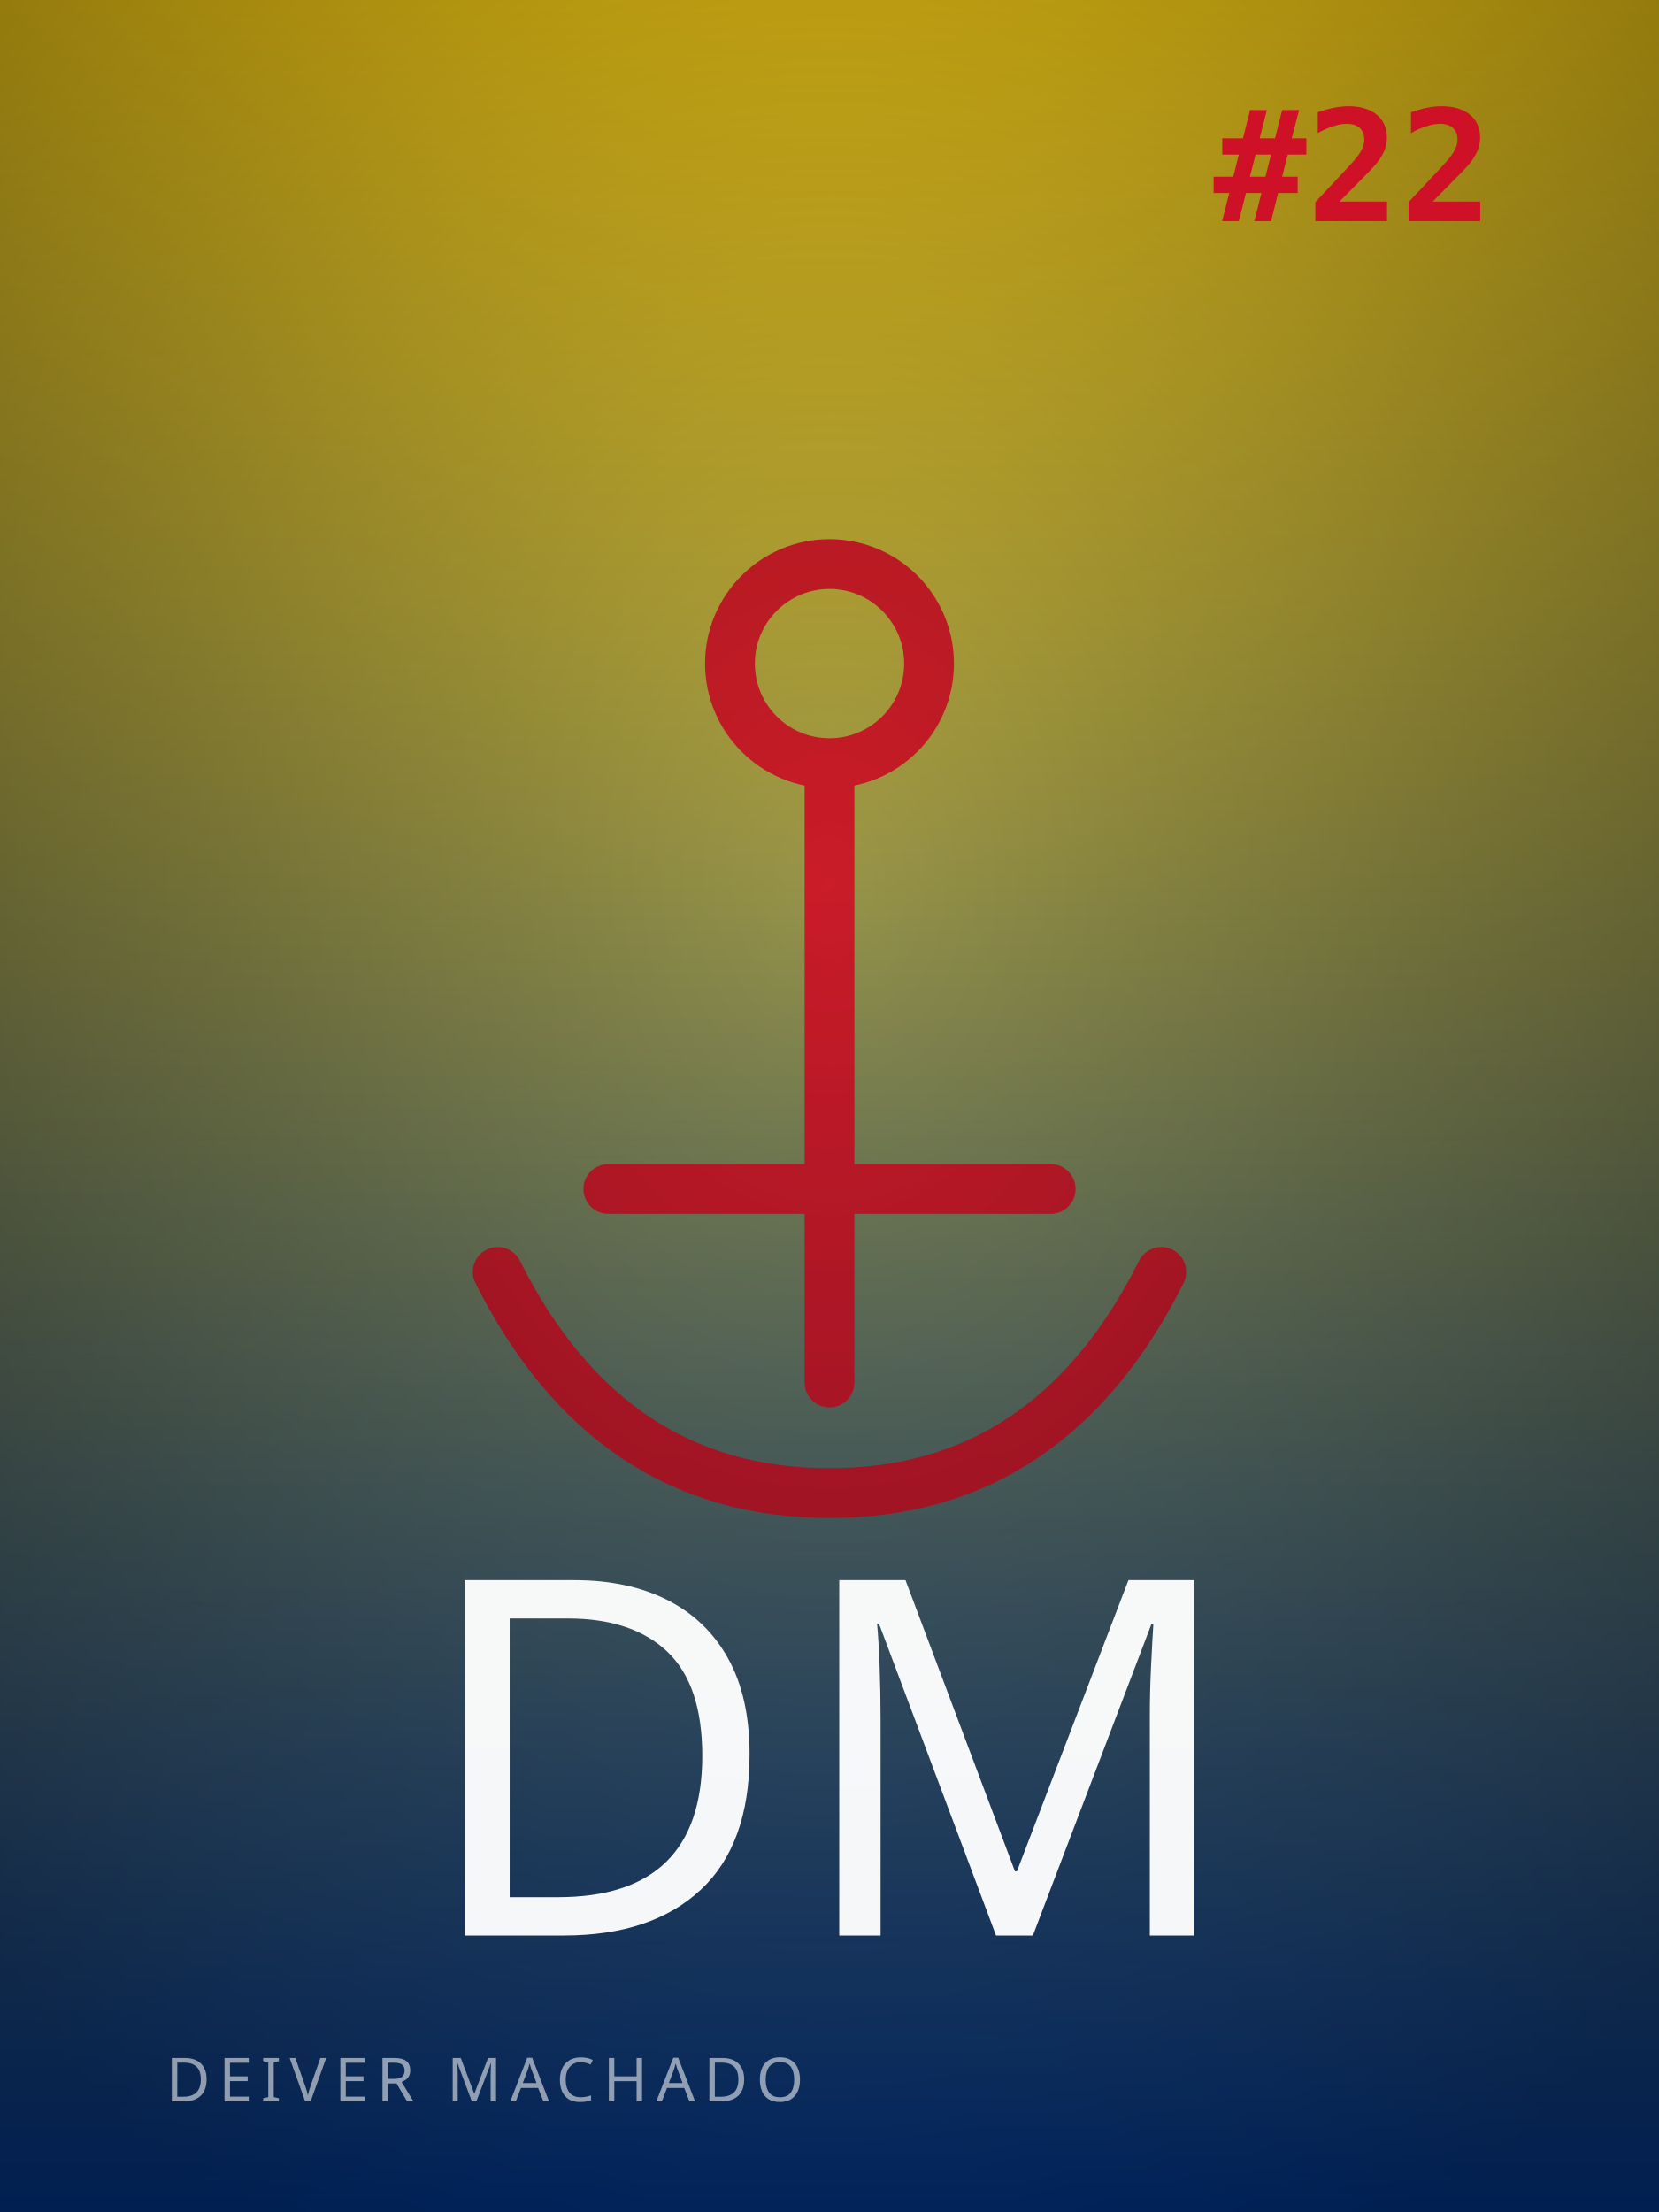
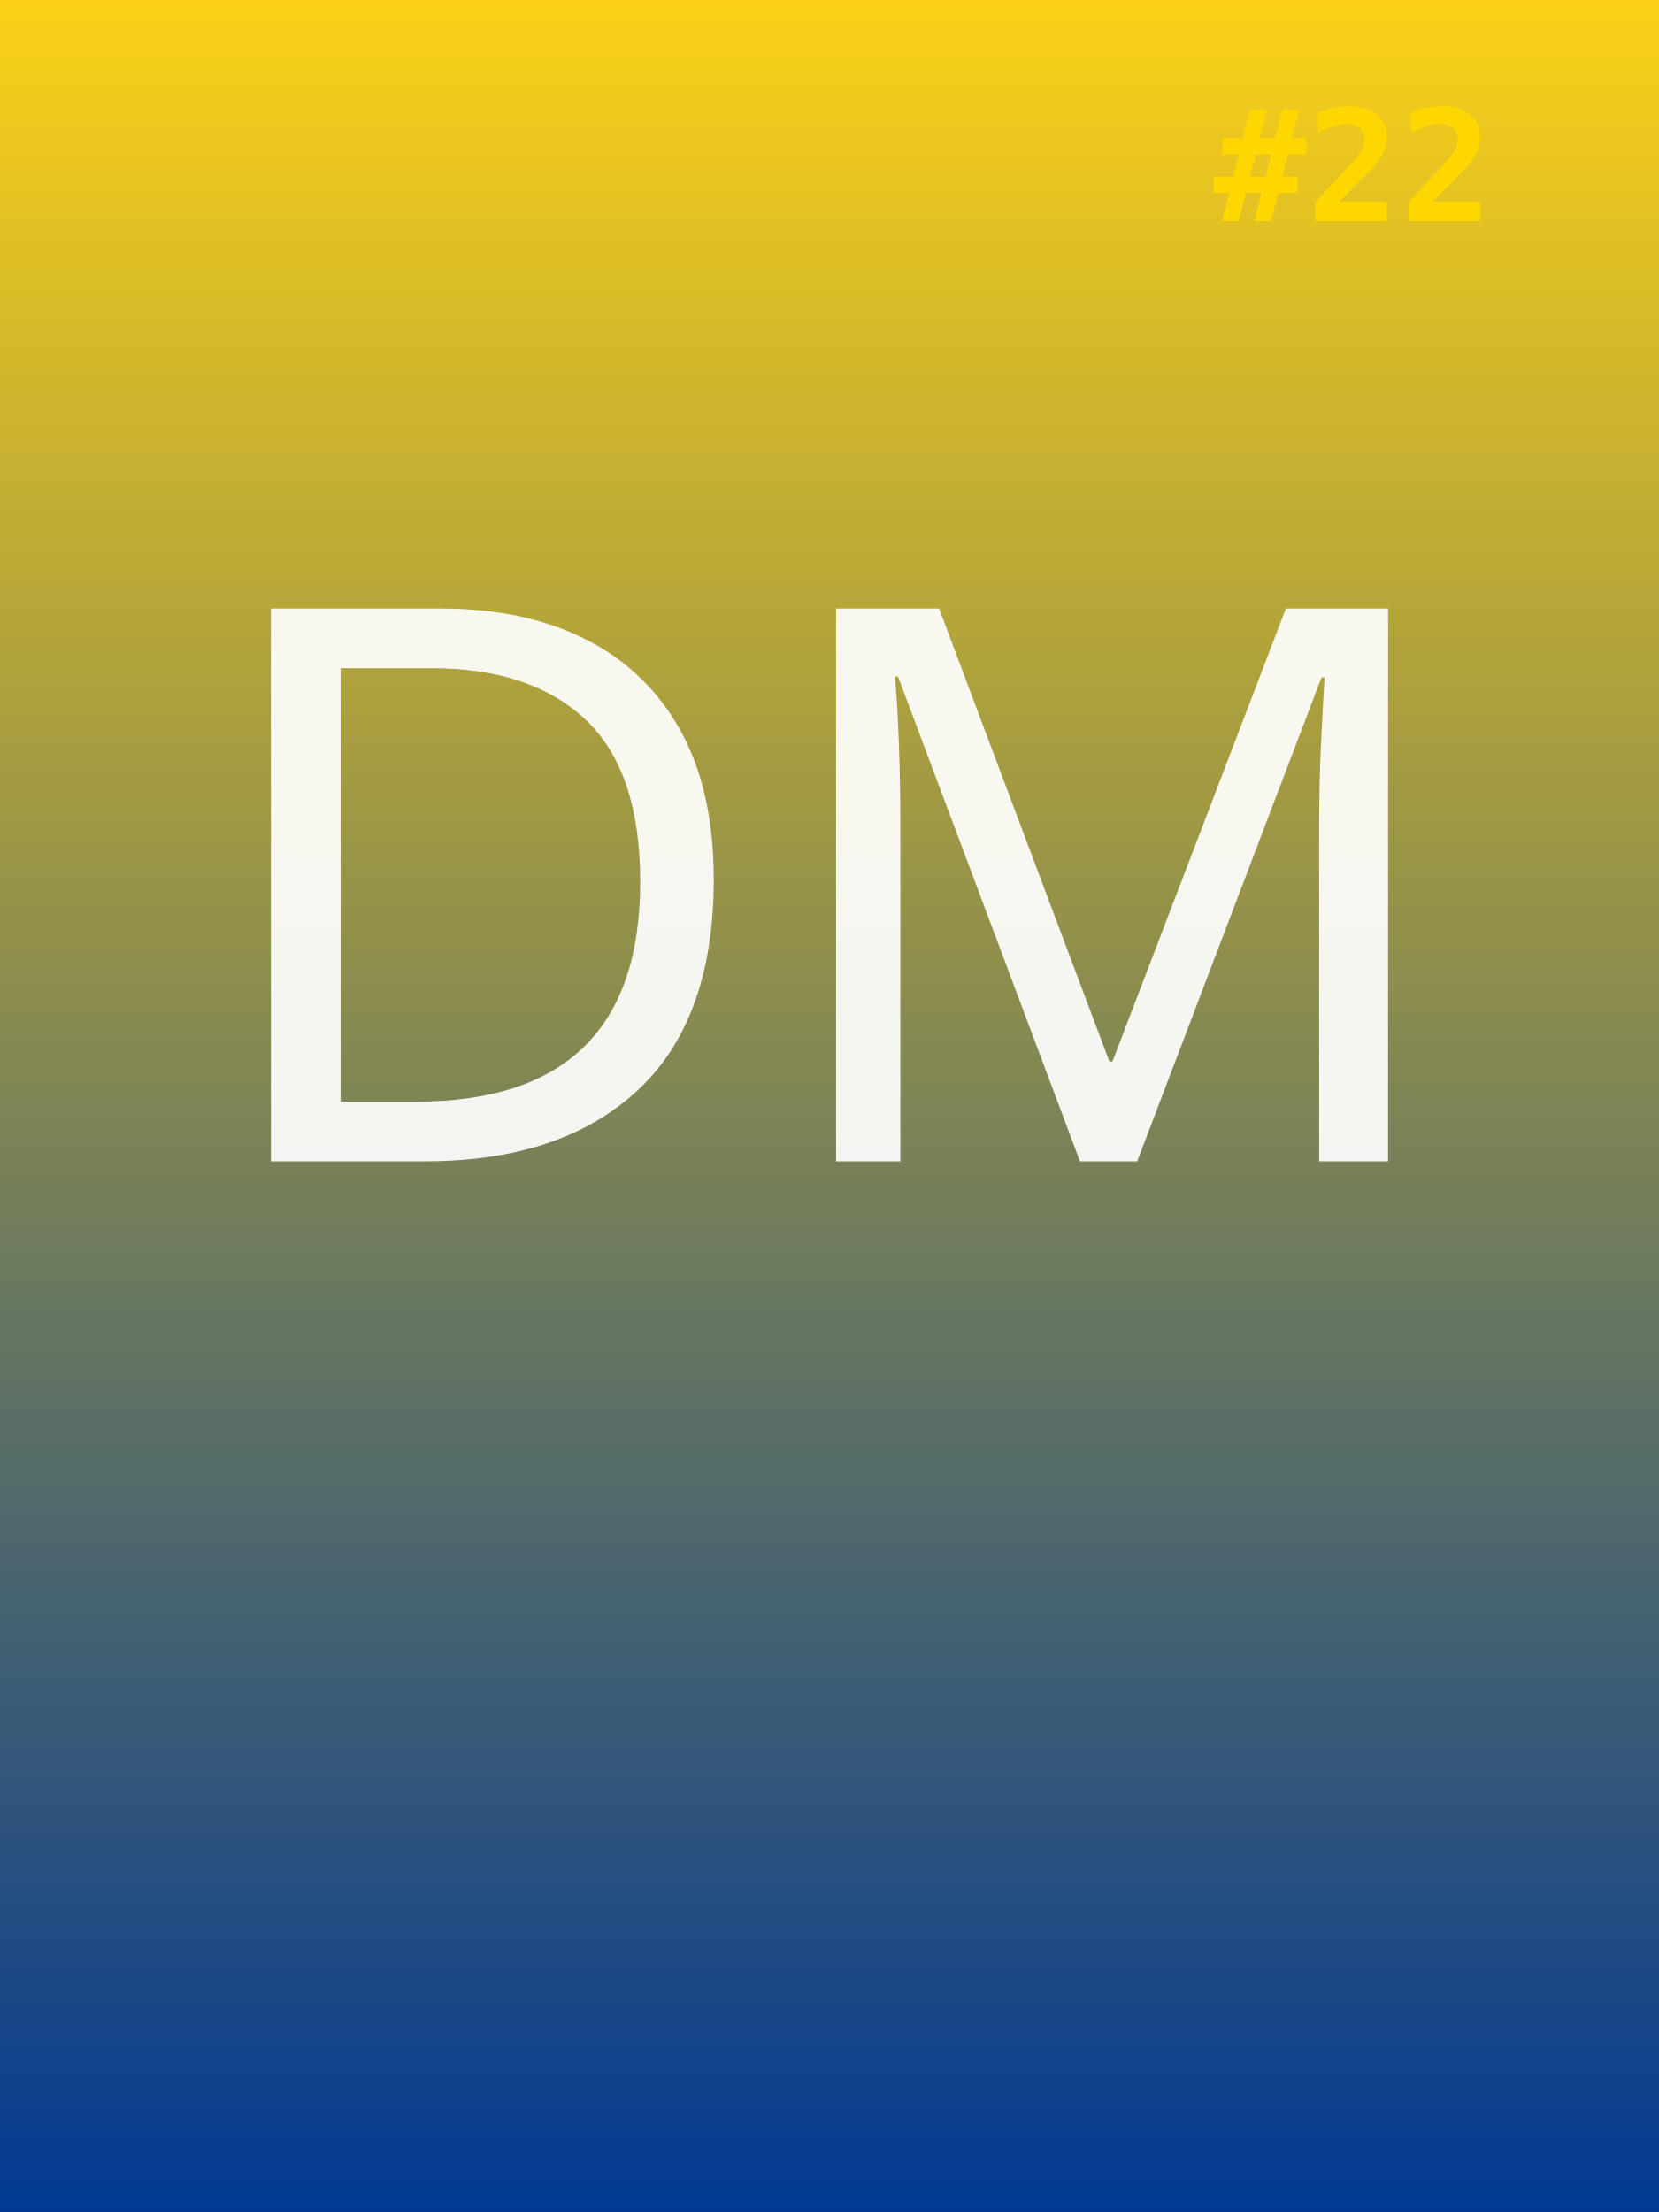
<svg xmlns="http://www.w3.org/2000/svg" viewBox="0 0 600 800" role="img" aria-labelledby="t">
  <defs>
-     <linearGradient id="bg" x1="0" y1="0" x2="0" y2="1">
+     <linearGradient id="g" x1="0" y1="0" x2="0" y2="1">
      <stop offset="0%" stop-color="#FCD116" />
      <stop offset="100%" stop-color="#003893" />
    </linearGradient>
-     <radialGradient id="vignette" cx="0.5" cy="0.4" r="0.7">
-       <stop offset="0%" stop-color="transparent" />
-       <stop offset="100%" stop-color="rgba(0,0,0,0.45)" />
-     </radialGradient>
  </defs>
-   <rect width="600" height="800" fill="url(#bg)" />
-   <g stroke="#CE1126" stroke-width="18" fill="none" stroke-linecap="round" opacity="0.92">
-     <circle cx="300" cy="240" r="36" />
-     <line x1="300" y1="280" x2="300" y2="500" />
-     <line x1="220" y1="430" x2="380" y2="430" />
-     <path d="M180 460 Q220 540 300 540 Q380 540 420 460" />
-   </g>
-   <rect width="600" height="800" fill="url(#vignette)" />
-   <text x="300" y="700" text-anchor="middle" font-family="Anton, Impact, sans-serif" font-size="180" fill="#fff" opacity="0.96" letter-spacing="4">DM</text>
-   <text x="540" y="80" text-anchor="end" font-family="JetBrains Mono, monospace" font-size="56" fill="#CE1126" font-weight="700">#22</text>
-   <text x="60" y="760" font-family="Anton, Impact, sans-serif" font-size="22" fill="#fff" opacity="0.55" letter-spacing="3">DEIVER MACHADO</text>
+   <rect width="600" height="800" fill="url(#g)" />
+   <text x="300" y="420" text-anchor="middle" font-family="Anton, Impact, sans-serif" font-size="280" fill="#fff" opacity="0.92">DM</text>
+   <text x="540" y="80" text-anchor="end" font-family="JetBrains Mono, monospace" font-size="56" fill="#FFD700" font-weight="700">#22</text>
</svg>
